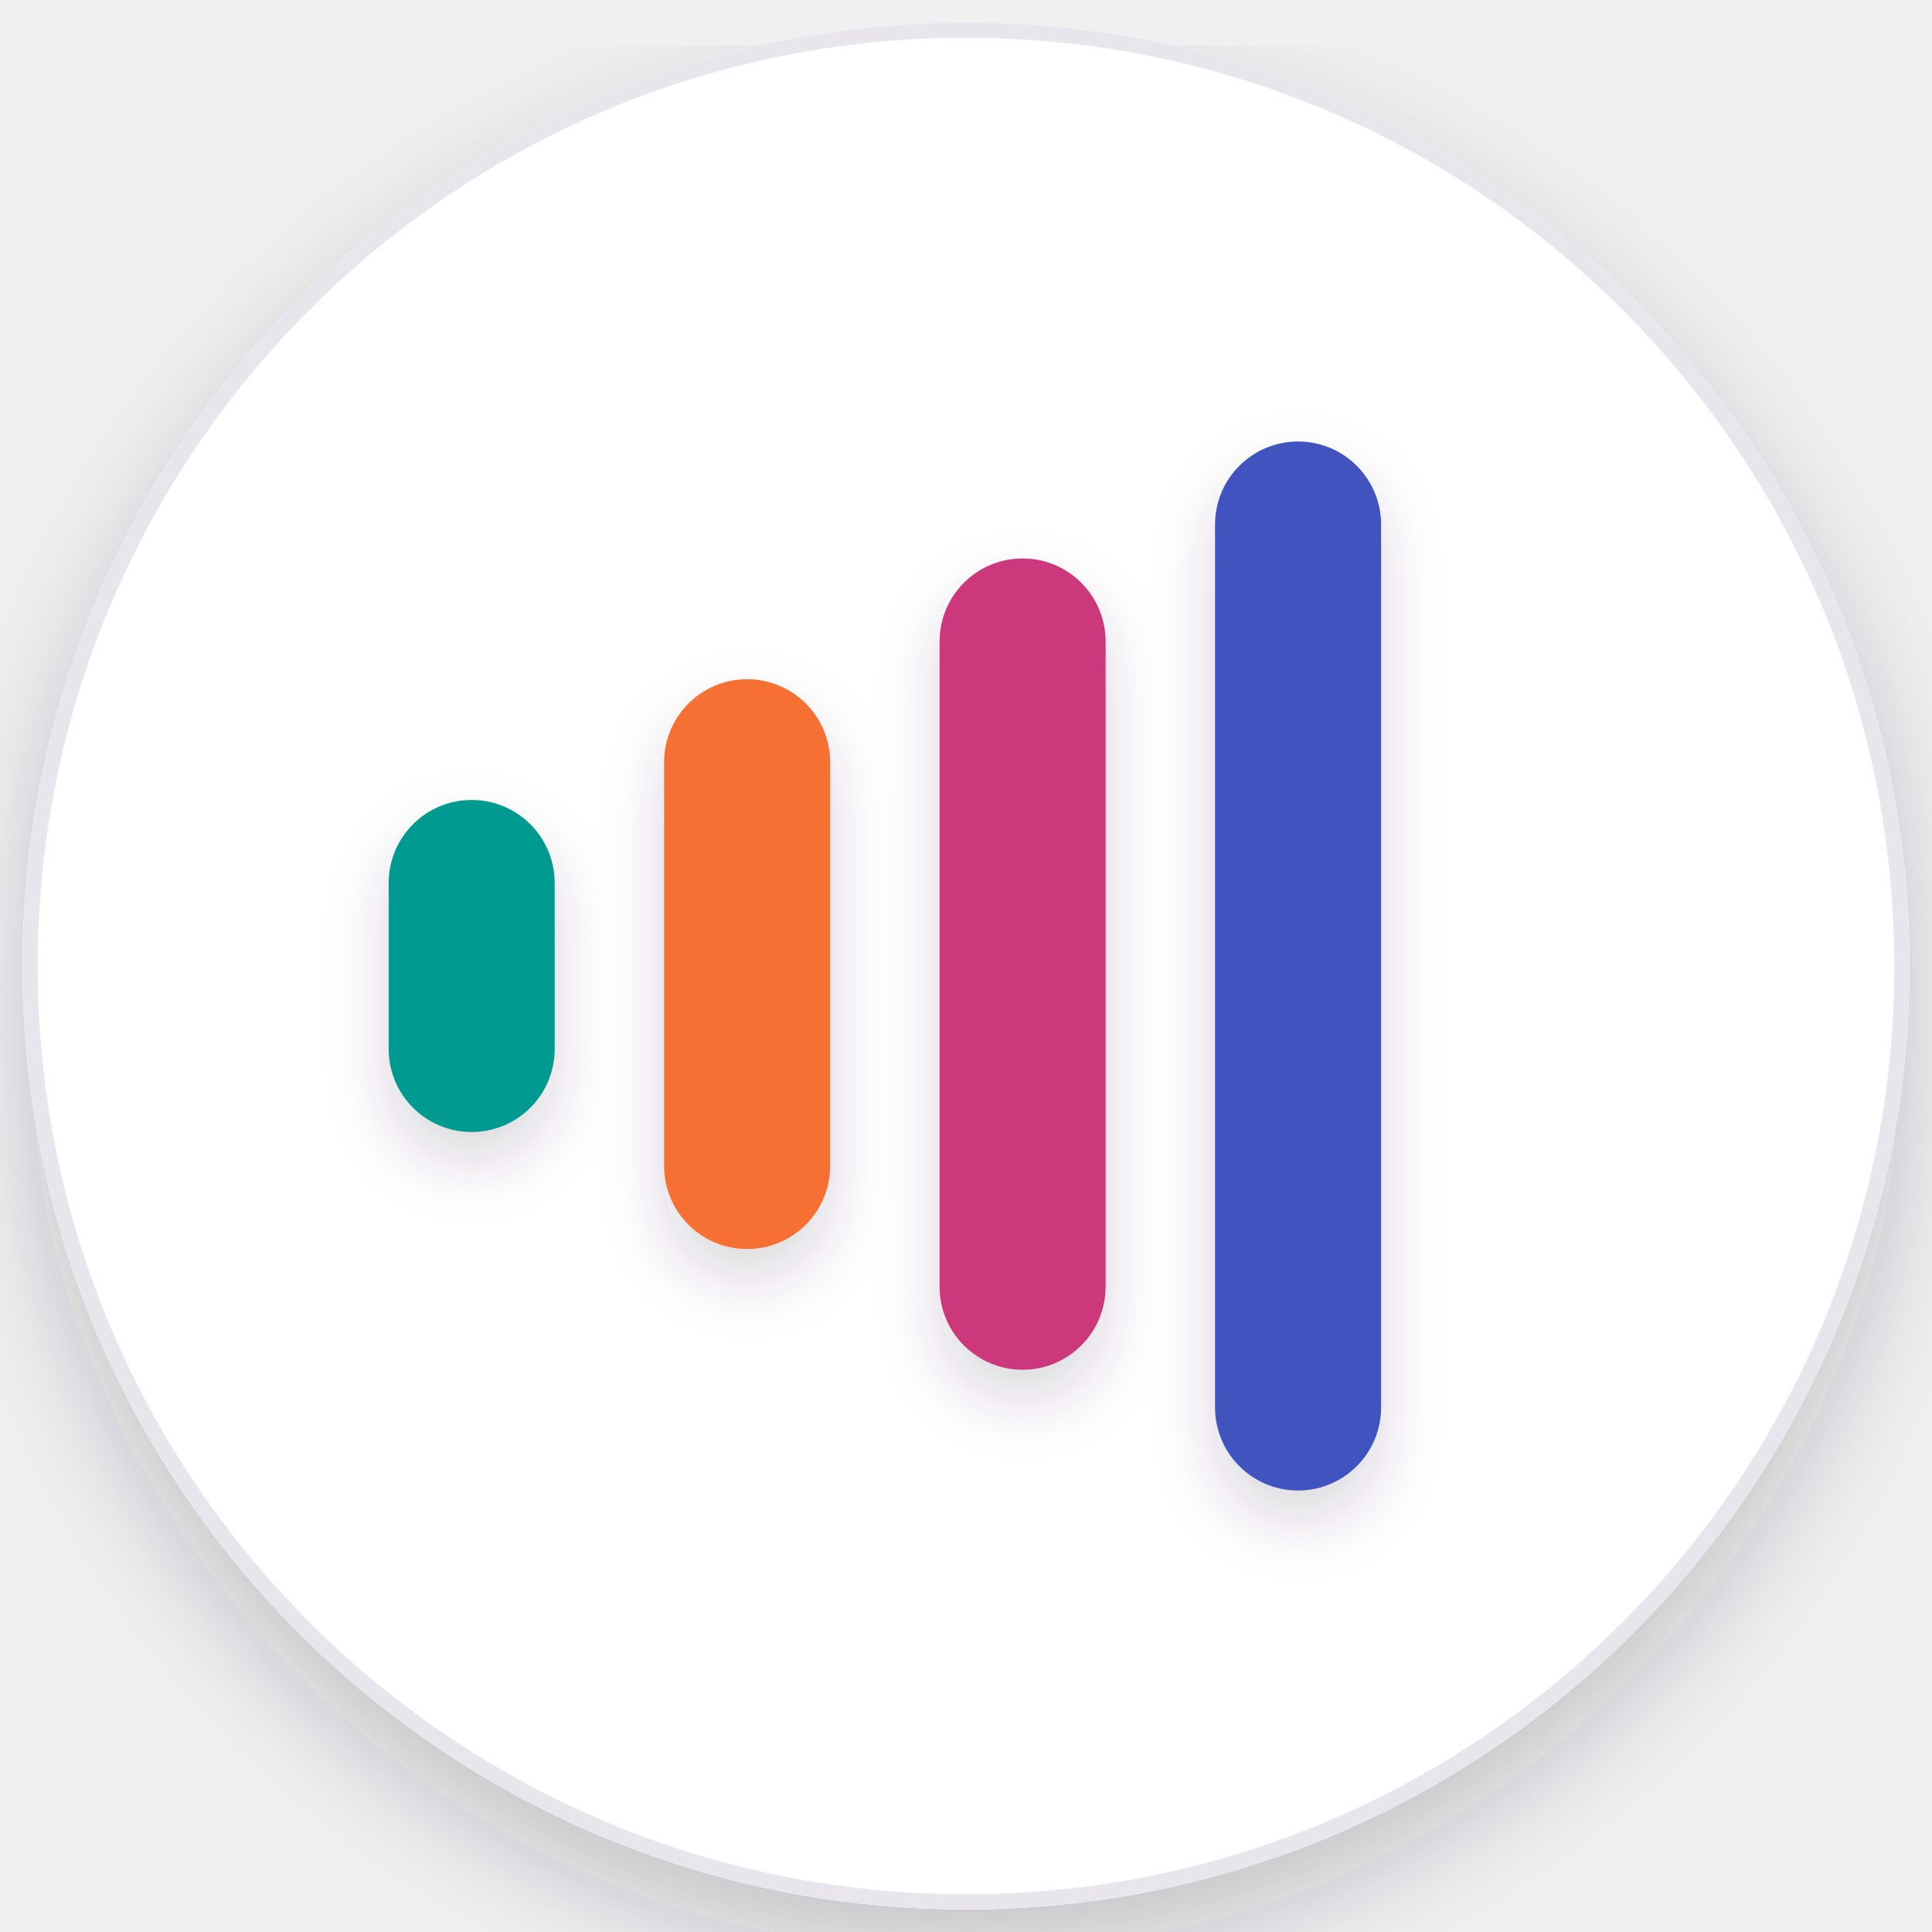
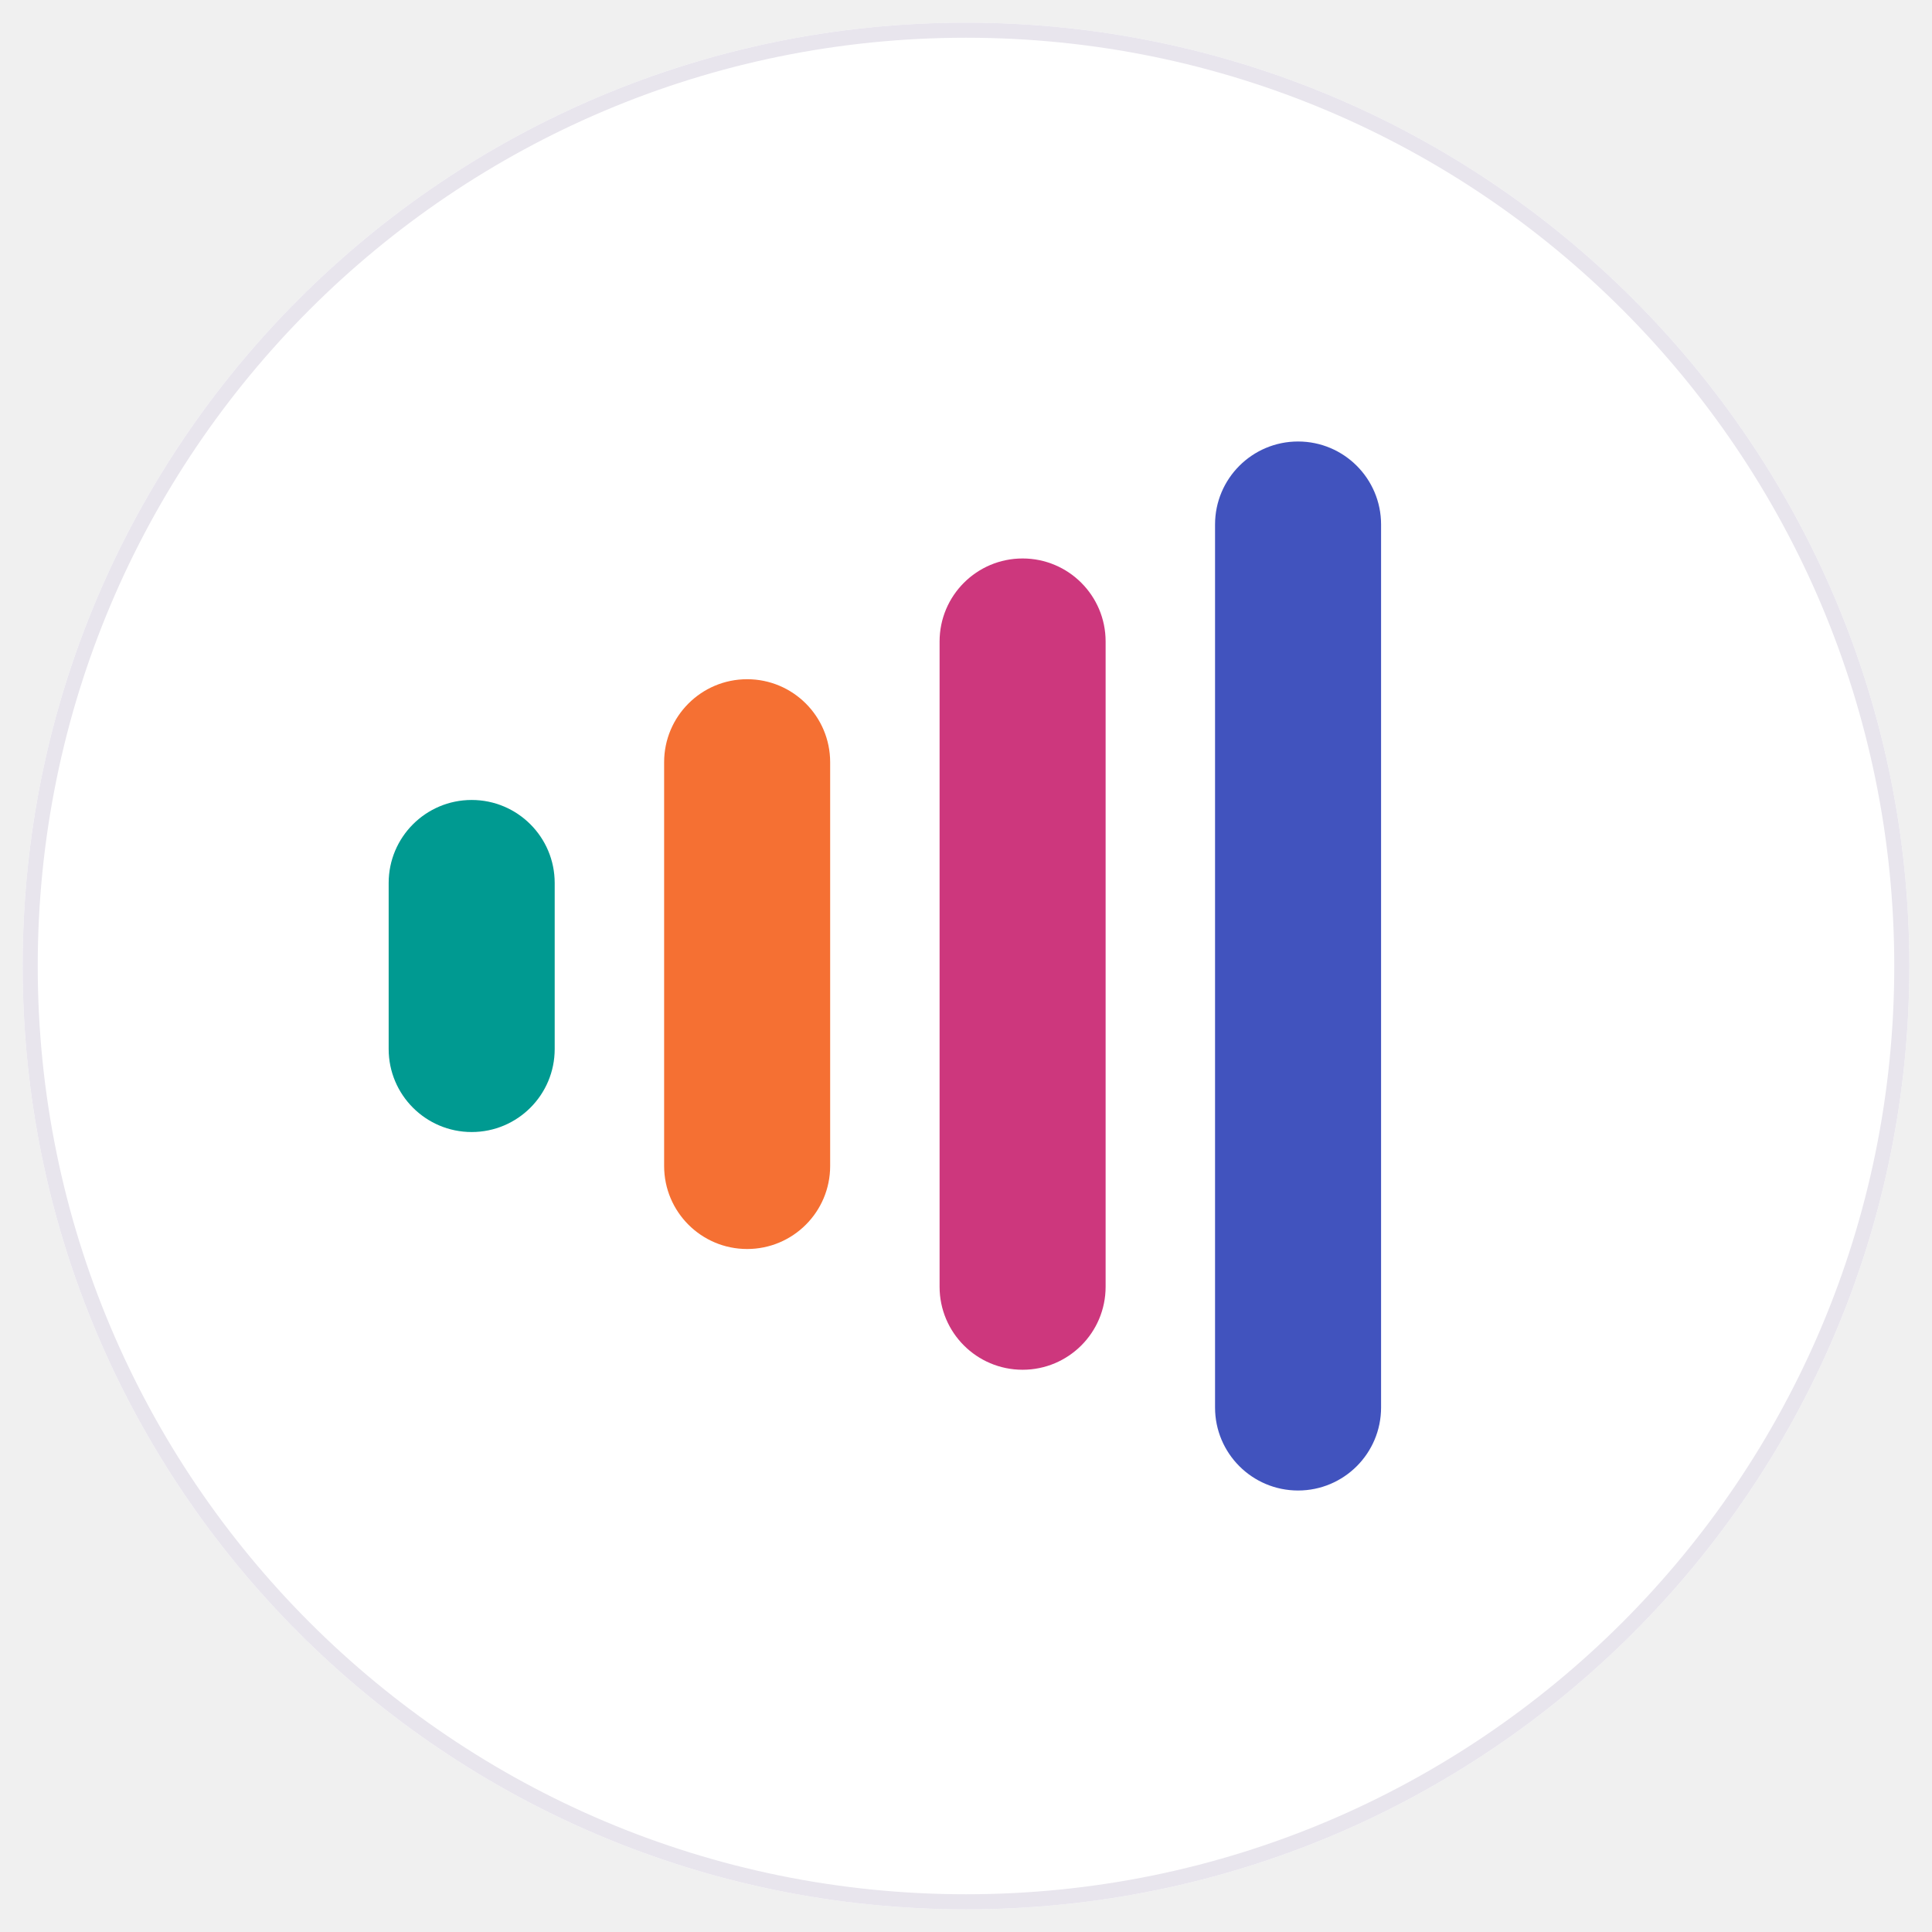
<svg xmlns="http://www.w3.org/2000/svg" viewBox="0 0 512 512">
-   <defs>
-     <filter id="badgeShadow" x="-20%" y="-20%" width="140%" height="150%">
-       <feDropShadow dx="0" dy="12" stdDeviation="14" flood-color="#29233A" flood-opacity="0.22" />
-     </filter>
-     <filter id="barShadow" x="-35%" y="-25%" width="170%" height="160%">
-       <feDropShadow dx="0" dy="8" stdDeviation="8" flood-color="#383044" flood-opacity="0.18" />
-     </filter>
-   </defs>
-   <circle cx="256" cy="256" r="250" fill="#FFFFFF" filter="url(#badgeShadow)" />
+   <circle cx="256" cy="256" r="250" fill="#FFFFFF" />
  <circle cx="256" cy="256" r="248" fill="none" stroke="#E8E5ED" stroke-width="4" />
-   <g filter="url(#barShadow)">
+   <g>
    <rect x="103" y="212" width="44" height="88" rx="22" fill="#009A91" />
    <rect x="176" y="180" width="44" height="151" rx="22" fill="#F57033" />
    <rect x="249" y="148" width="44" height="215" rx="22" fill="#CD377D" />
    <rect x="322" y="117" width="44" height="278" rx="22" fill="#4153BE" />
  </g>
</svg>
